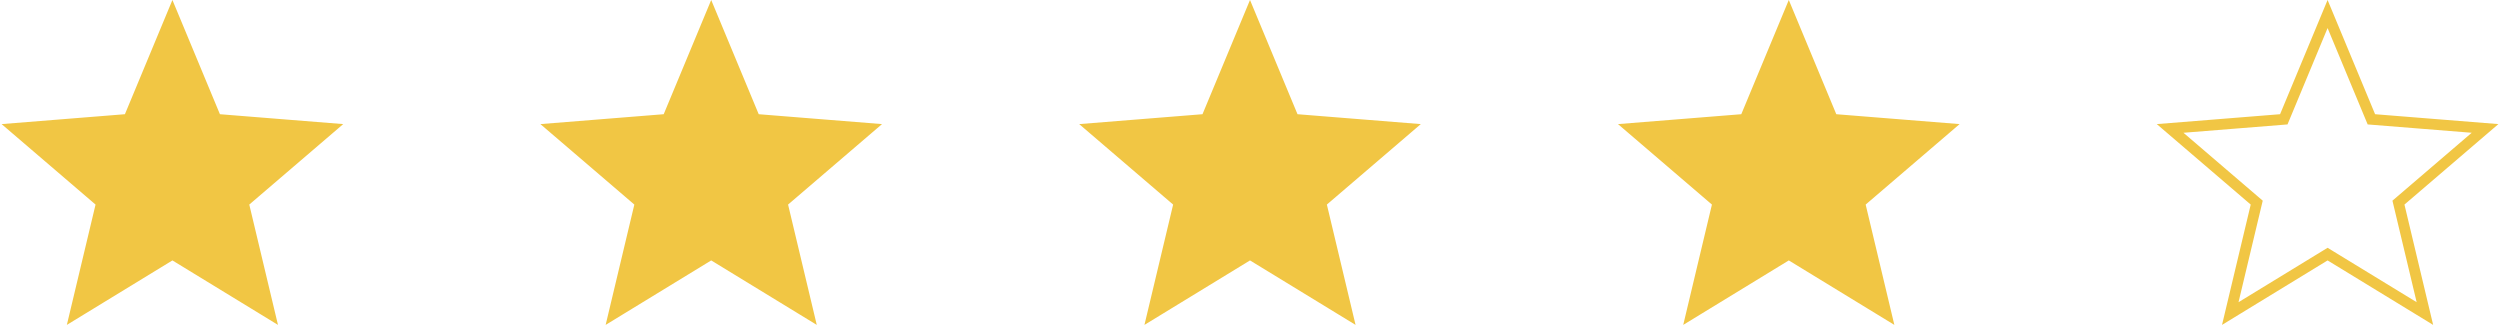
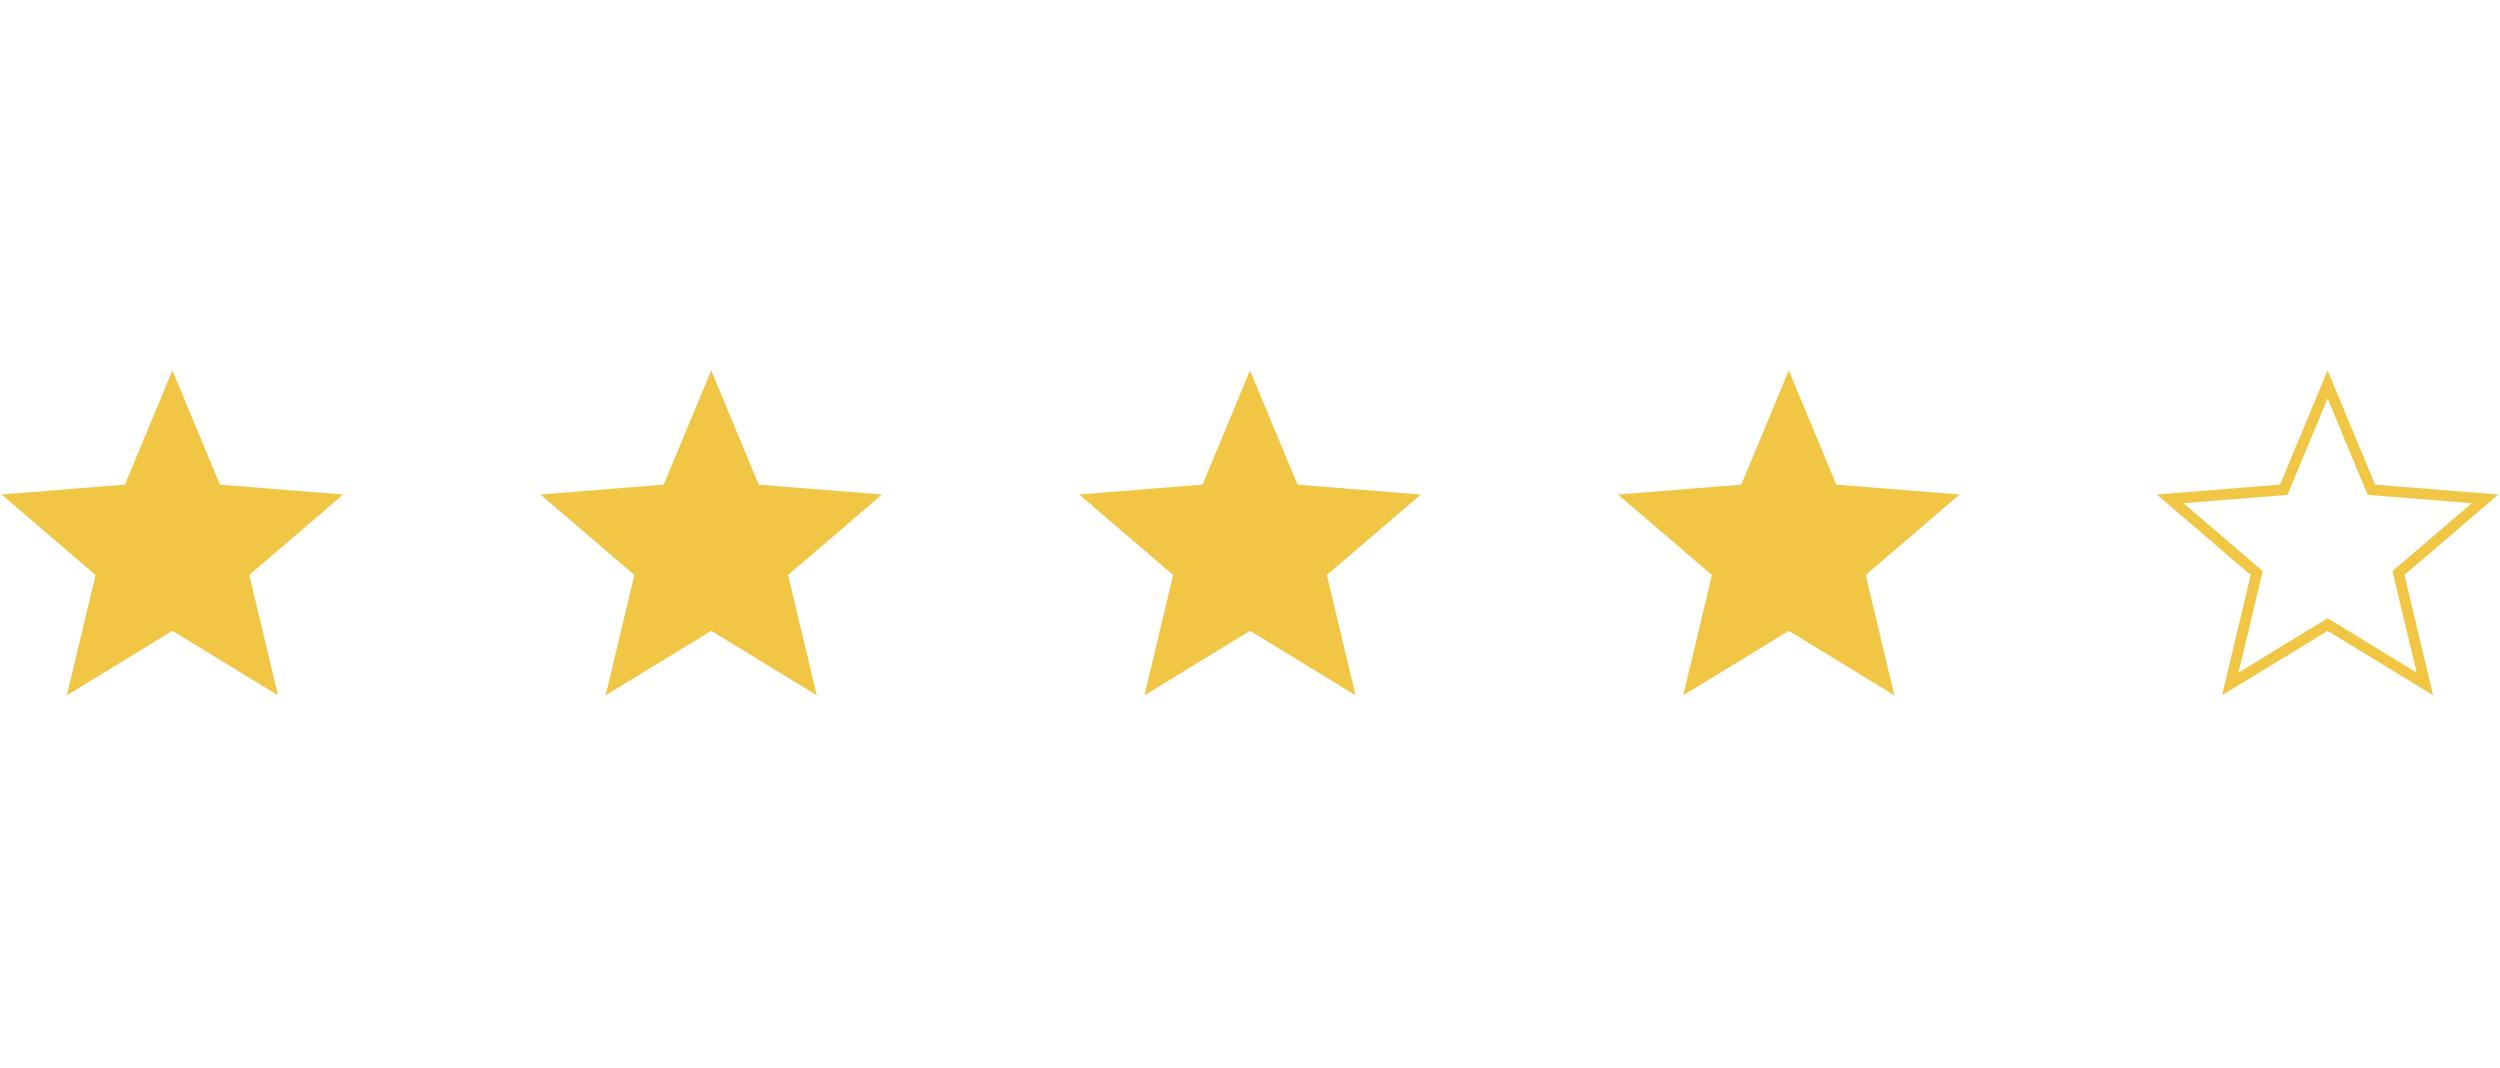
- <svg xmlns="http://www.w3.org/2000/svg" width="696" height="91" viewBox="0 0 696 91" fill="none">
+ <svg xmlns="http://www.w3.org/2000/svg" width="96" height="41" viewBox="0 0 696 91" fill="none">
  <path d="M48 3.906L59.84 32.373L60.192 33.219L61.105 33.292L91.838 35.756L68.423 55.814L67.727 56.41L67.94 57.301L75.093 87.291L48.782 71.22L48 70.742L47.218 71.22L20.907 87.291L28.06 57.301L28.273 56.41L27.577 55.814L4.162 35.756L34.895 33.292L35.808 33.219L36.16 32.373L48 3.906Z" fill="#F1C644" stroke="#F1C644" stroke-width="3" />
  <path d="M198 3.906L209.84 32.373L210.192 33.219L211.105 33.292L241.838 35.756L218.423 55.814L217.727 56.41L217.94 57.301L225.093 87.291L198.782 71.22L198 70.742L197.218 71.22L170.907 87.291L178.06 57.301L178.273 56.41L177.577 55.814L154.162 35.756L184.895 33.292L185.808 33.219L186.16 32.373L198 3.906Z" fill="#F1C644" stroke="#F1C644" stroke-width="3" />
  <path d="M348 3.906L359.84 32.373L360.192 33.219L361.105 33.292L391.838 35.756L368.423 55.814L367.727 56.41L367.94 57.301L375.093 87.291L348.782 71.22L348 70.742L347.218 71.22L320.907 87.291L328.06 57.301L328.273 56.41L327.577 55.814L304.162 35.756L334.895 33.292L335.808 33.219L336.16 32.373L348 3.906Z" fill="#F1C644" stroke="#F1C644" stroke-width="3" />
  <path d="M498 3.906L509.84 32.373L510.192 33.219L511.105 33.292L541.838 35.756L518.423 55.814L517.727 56.41L517.94 57.301L525.093 87.291L498.782 71.22L498 70.742L497.218 71.22L470.907 87.291L478.06 57.301L478.273 56.41L477.577 55.814L454.162 35.756L484.895 33.292L485.808 33.219L486.16 32.373L498 3.906Z" fill="#F1C644" stroke="#F1C644" stroke-width="3" />
  <path d="M648 3.906L659.84 32.373L660.192 33.219L661.105 33.292L691.838 35.756L668.423 55.814L667.727 56.41L667.94 57.301L675.093 87.291L648.782 71.22L648 70.742L647.218 71.22L620.907 87.291L628.06 57.301L628.273 56.41L627.577 55.814L604.162 35.756L634.895 33.292L635.808 33.219L636.16 32.373L648 3.906Z" stroke="#F1C644" stroke-width="3" />
</svg>
